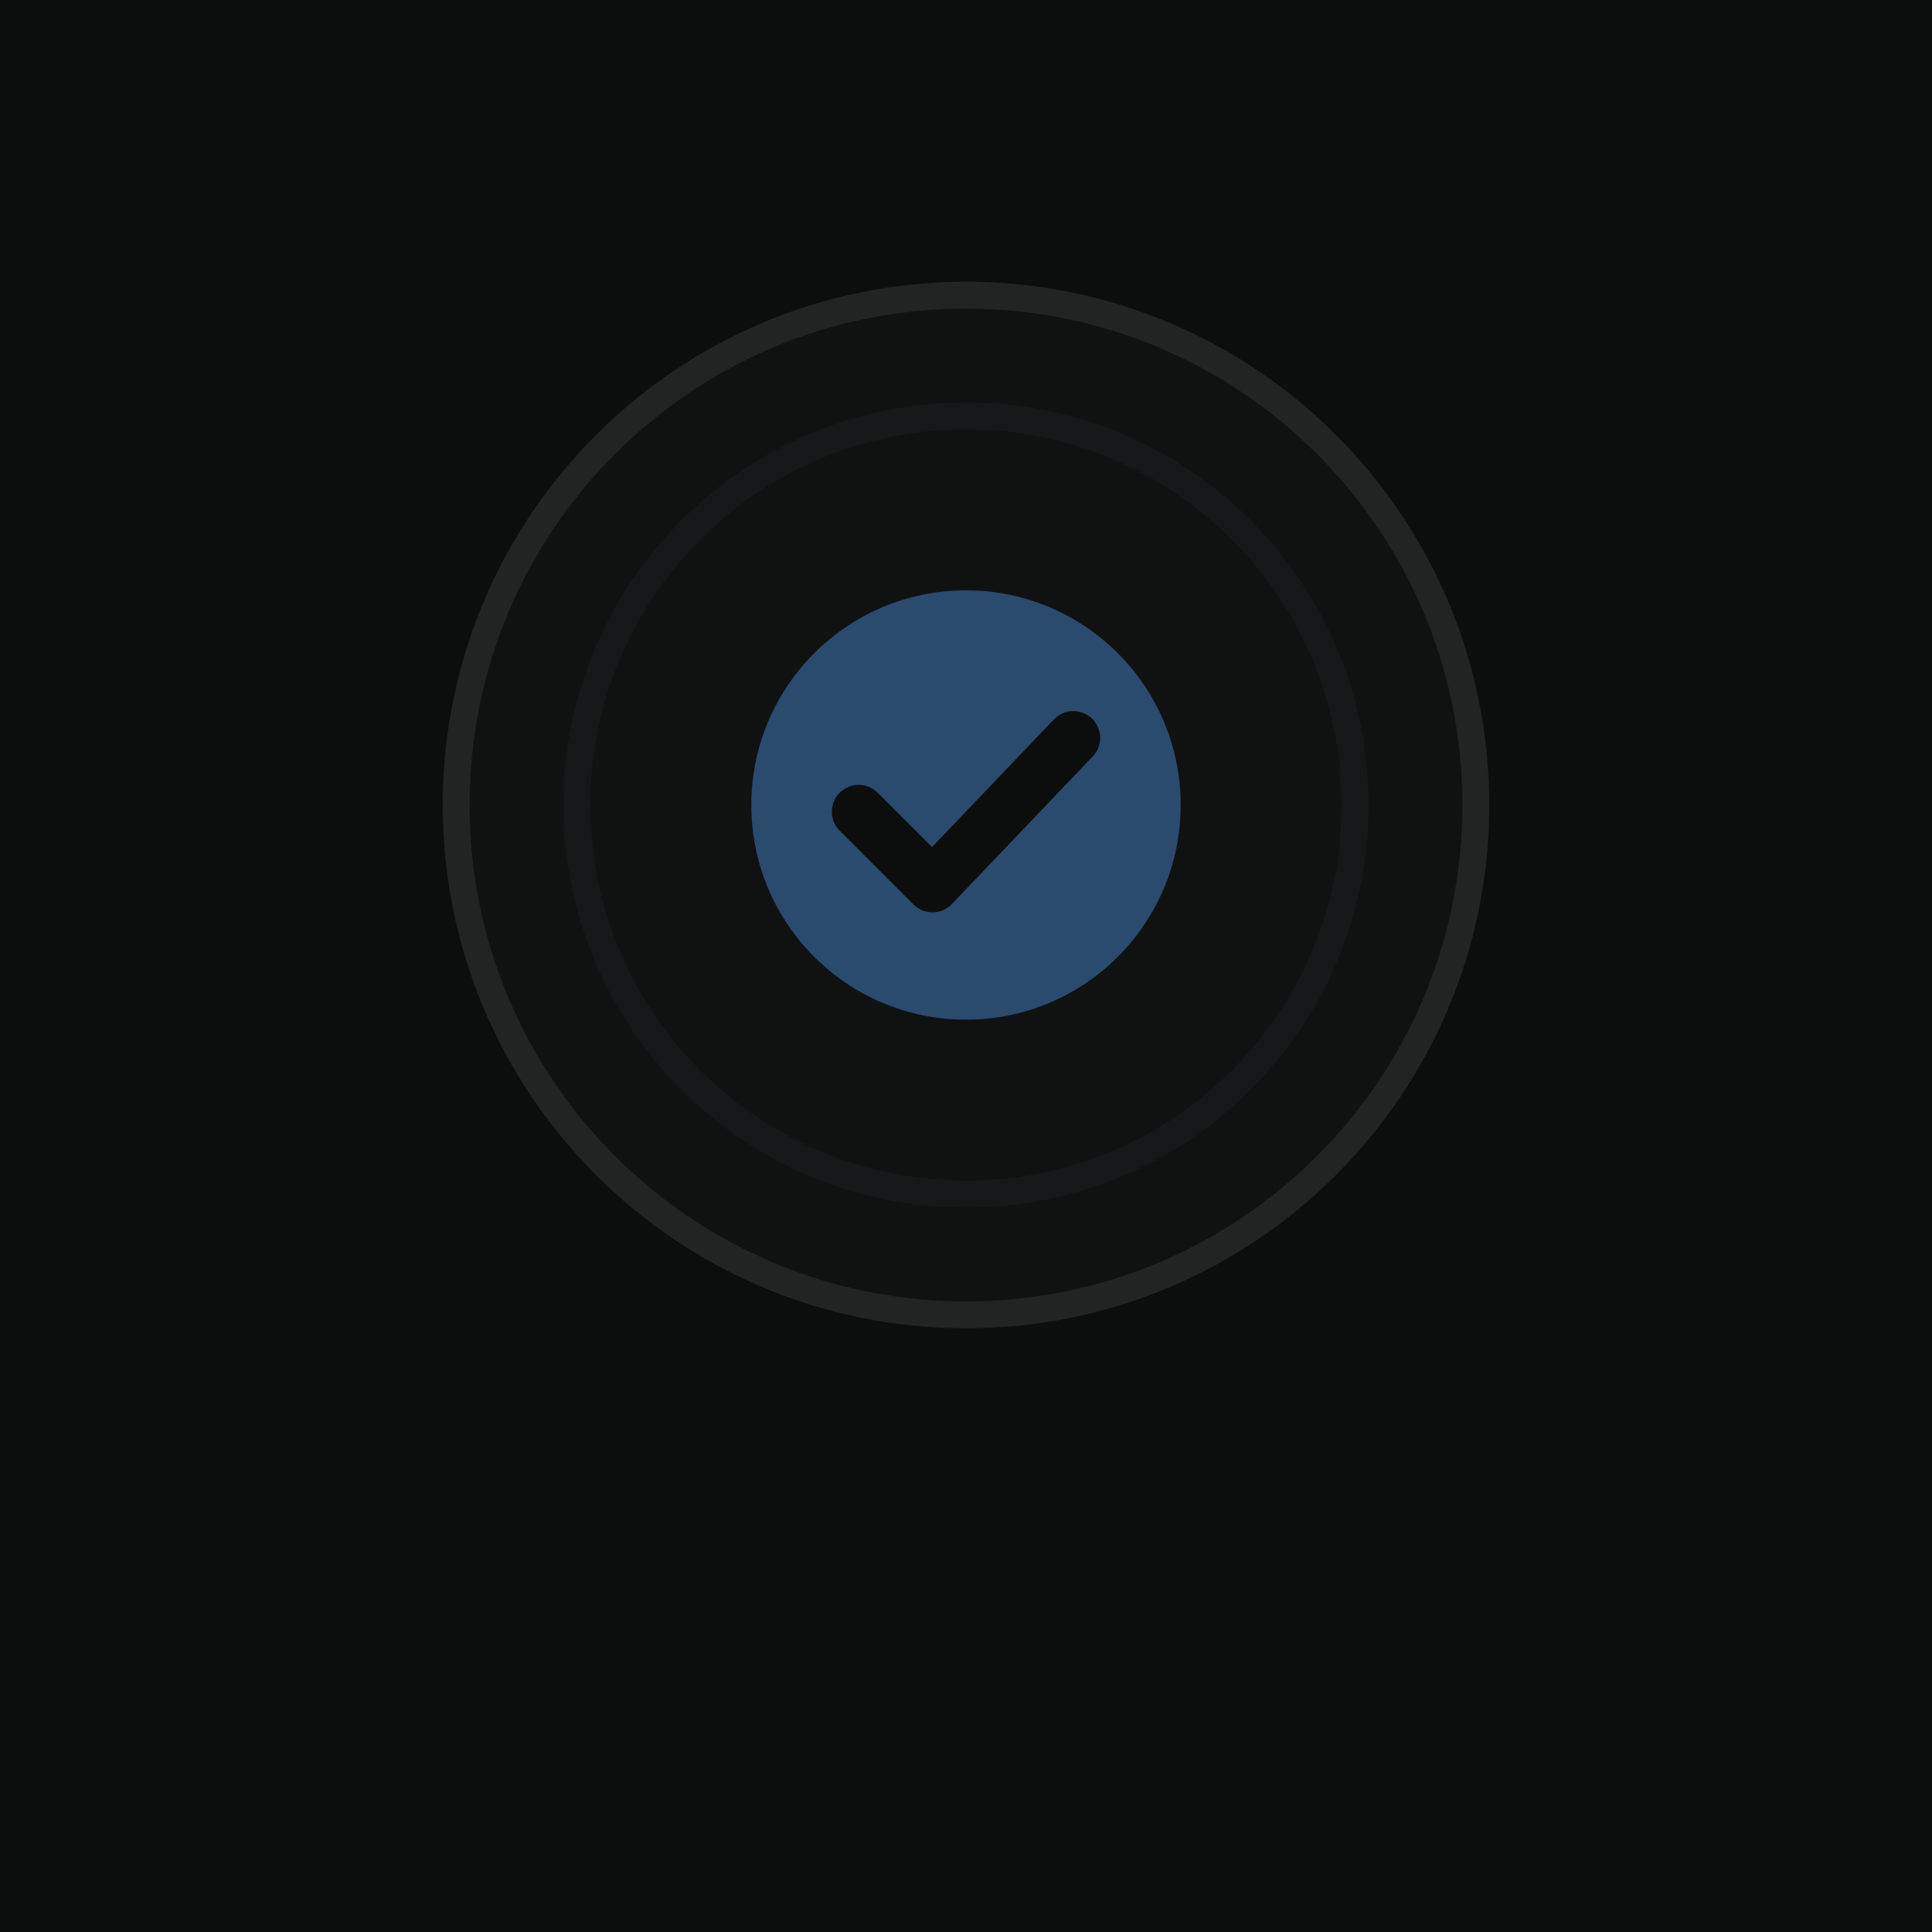
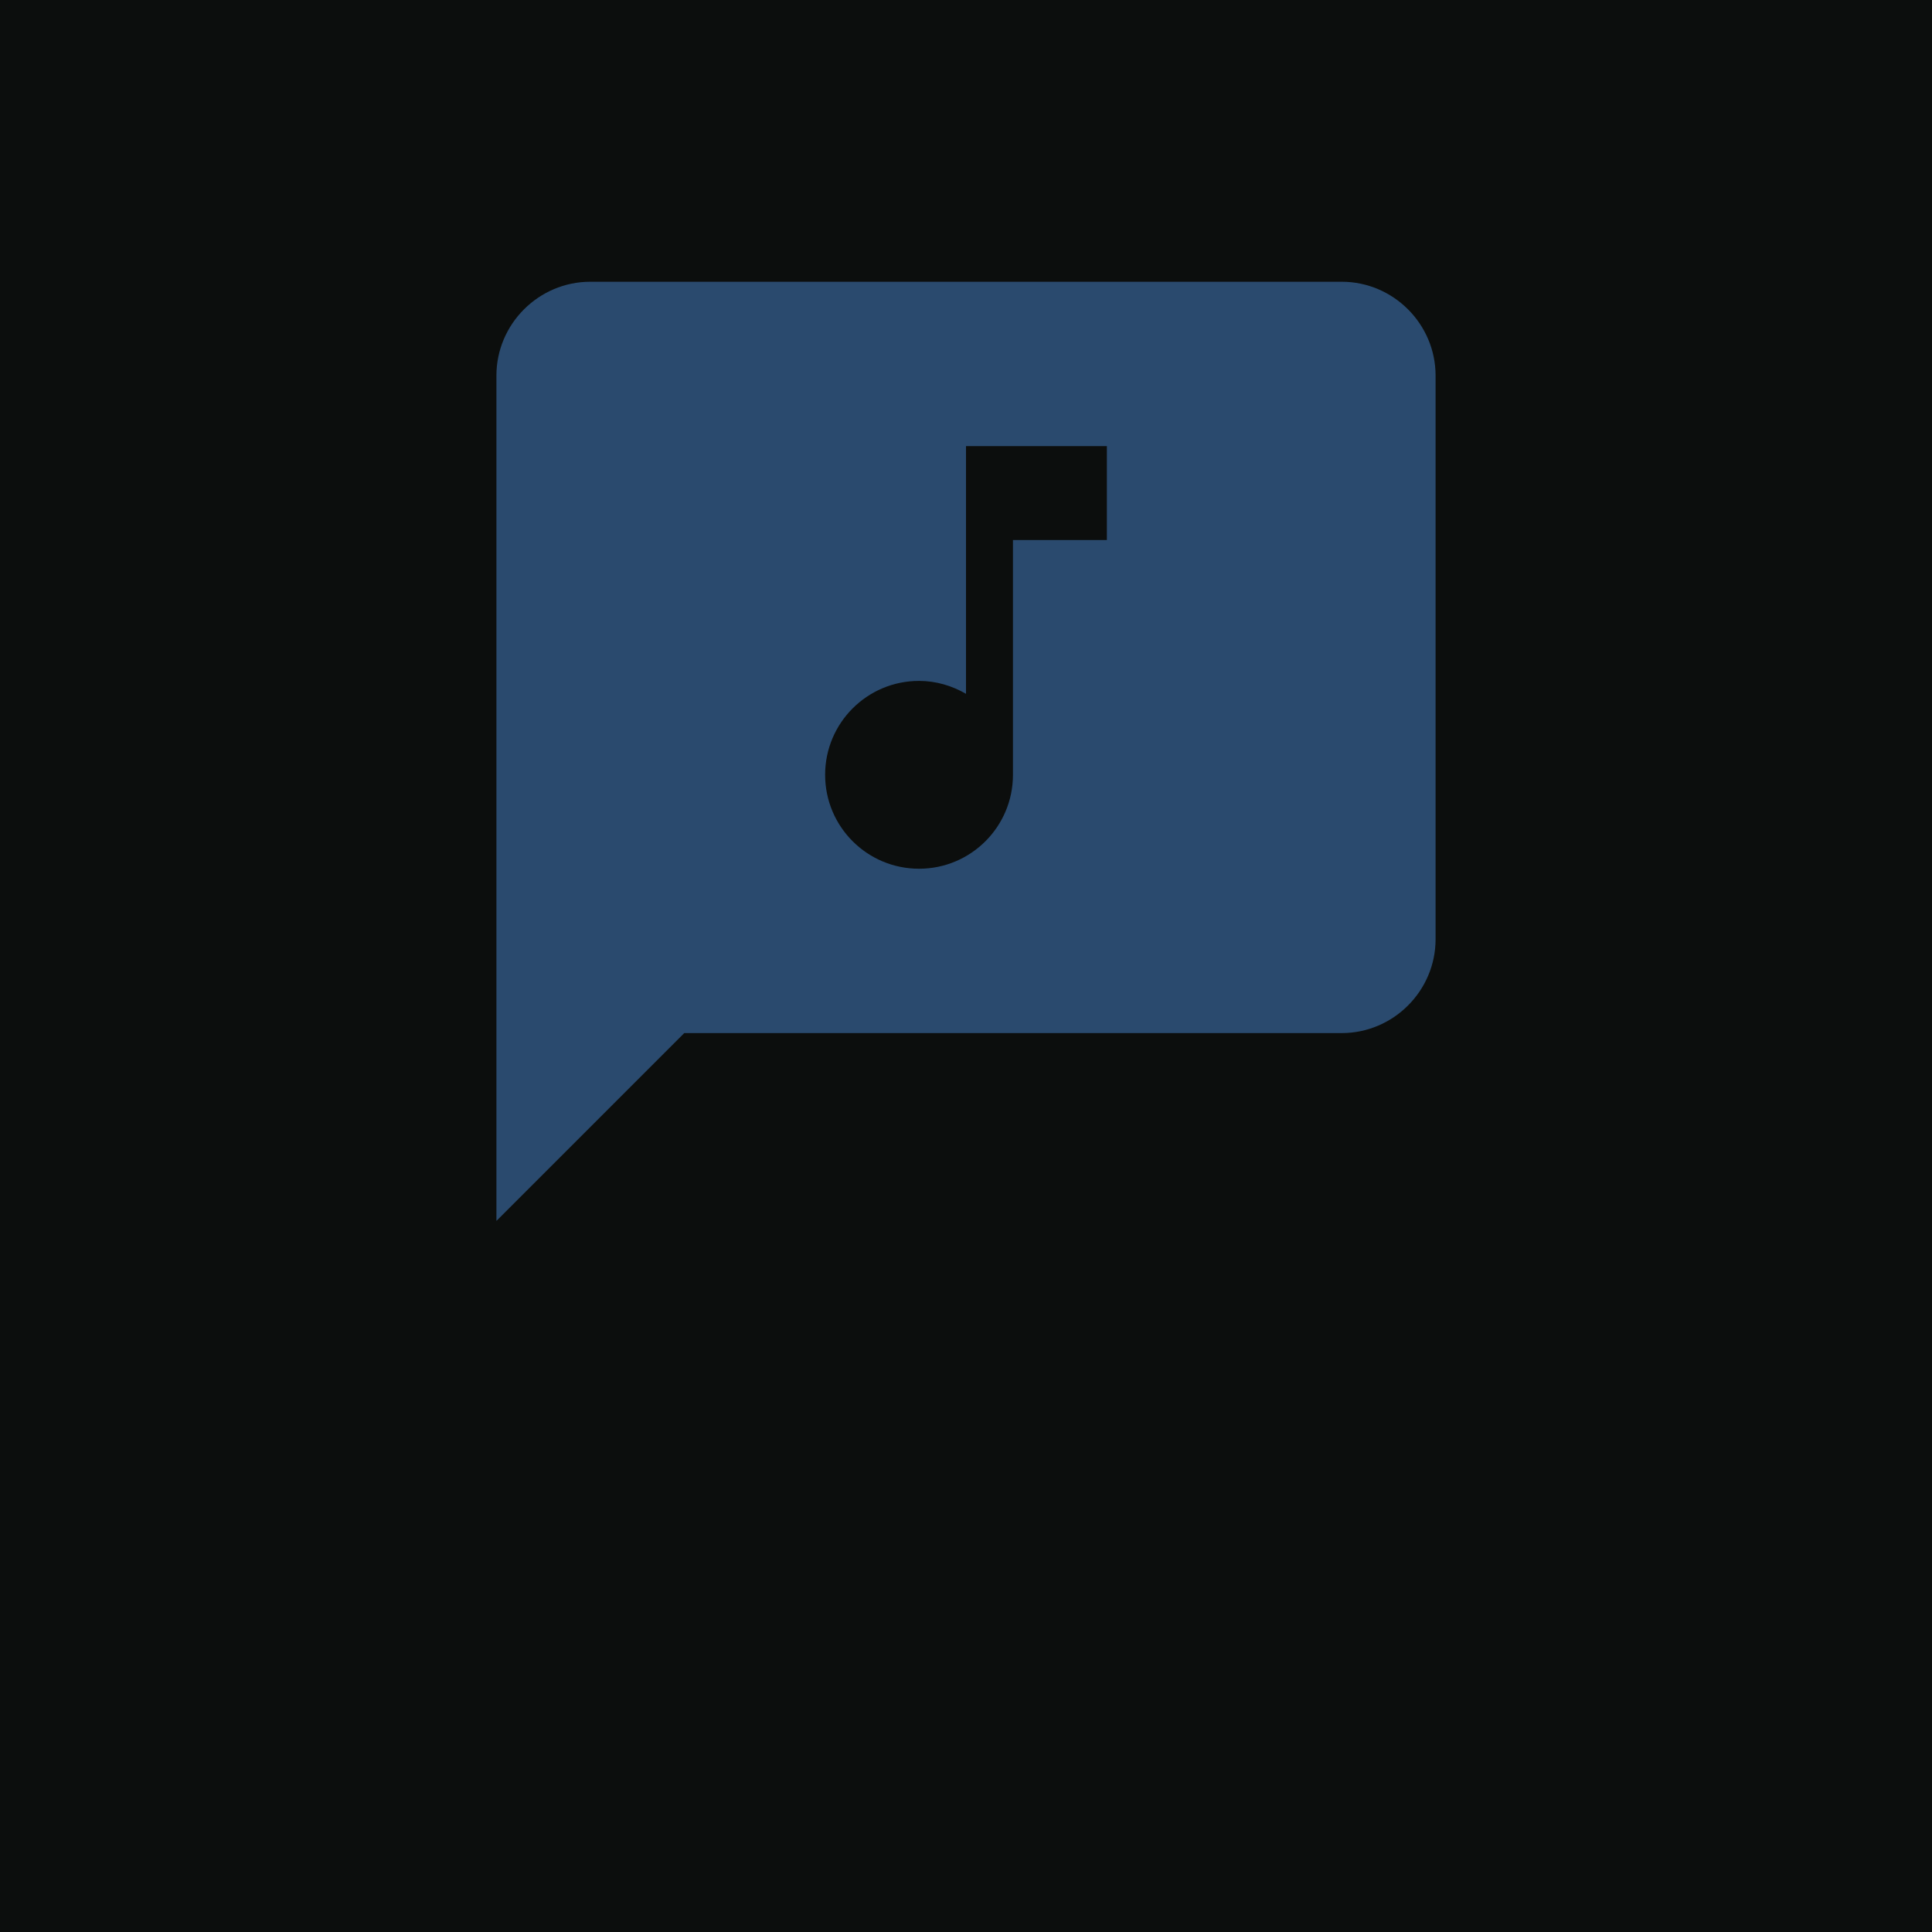
<svg xmlns="http://www.w3.org/2000/svg" width="144" height="144" viewBox="0 0 144 144">
  <rect width="144" height="144" fill="#0C0E0D" />
-   <g opacity="0.4">
-     <circle cx="72" cy="60" r="38" fill="#161A18" stroke="#3E4744" stroke-width="2" />
-     <circle cx="72" cy="60" r="29" fill="none" stroke="#242927" stroke-width="2" />
-     <circle cx="72" cy="60" r="16" fill="#58A6FF" />
-     <path d="M64 60.5 L69.5 66 L80 55" fill="none" stroke="#0C0E0D" stroke-width="4" stroke-linecap="round" stroke-linejoin="round" />
+   <g transform="translate(30 14) scale(3.5)" opacity="0.4">
+     <path d="M20 2H4c-1.1 0-2 .9-2 2v18l4-4h14c1.1 0 2-.9 2-2V4c0-1.1-.9-2-2-2z" fill="#58A6FF" />
+     <path d="M12 5.5v5.275c-.295-.17-.635-.275-1-.275-1.105 0-2 .895-2 2s.895 2 2 2 2-.895 2-2V7.5h2v-2h-3z" fill="#0C0E0D" />
  </g>
</svg>
